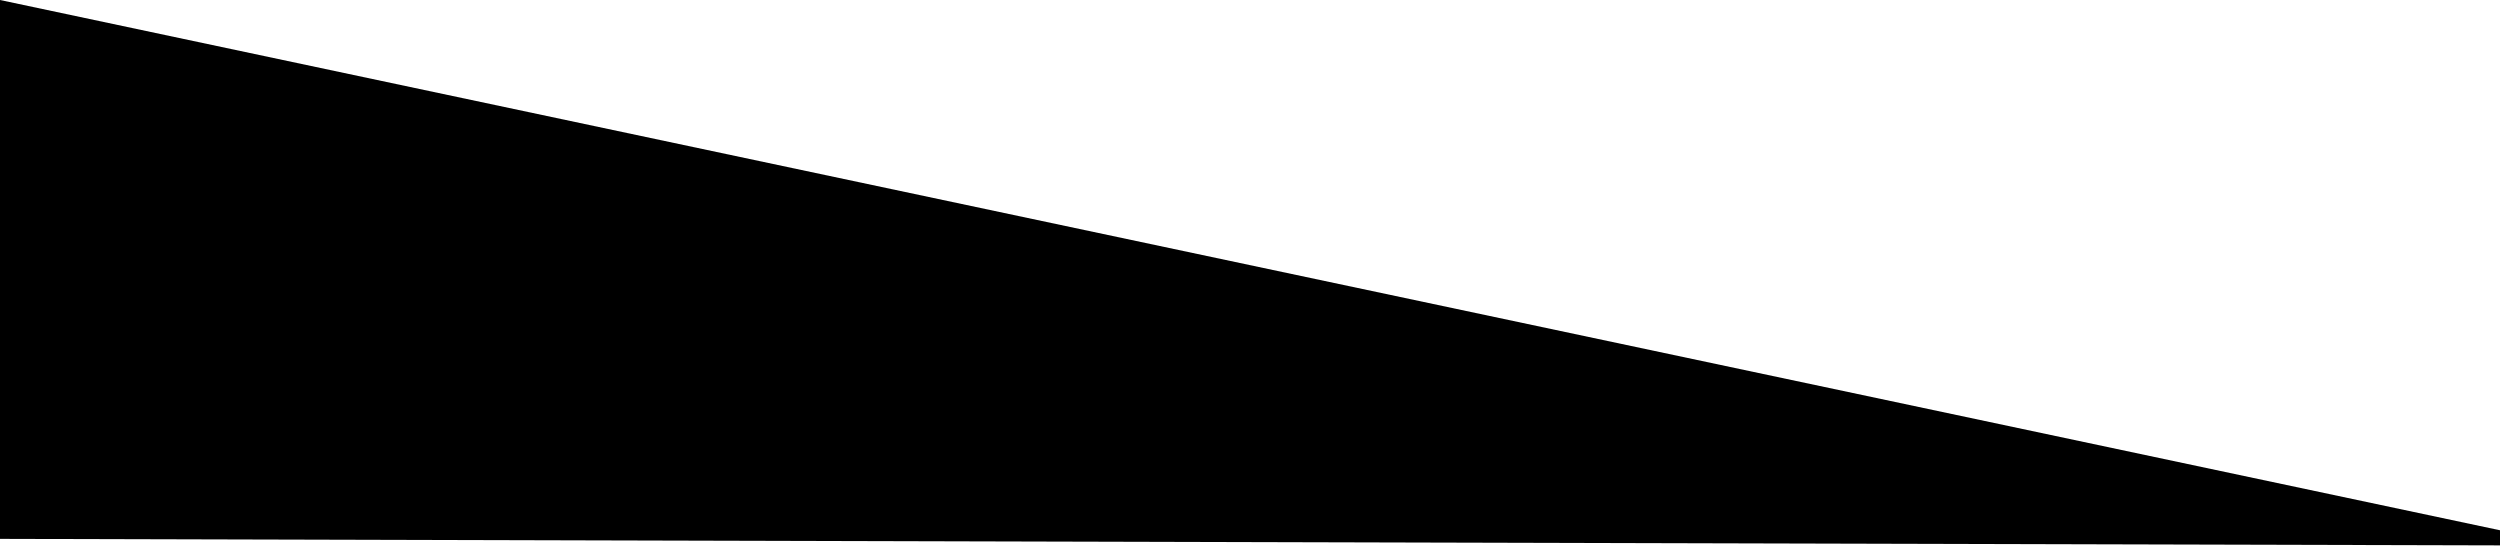
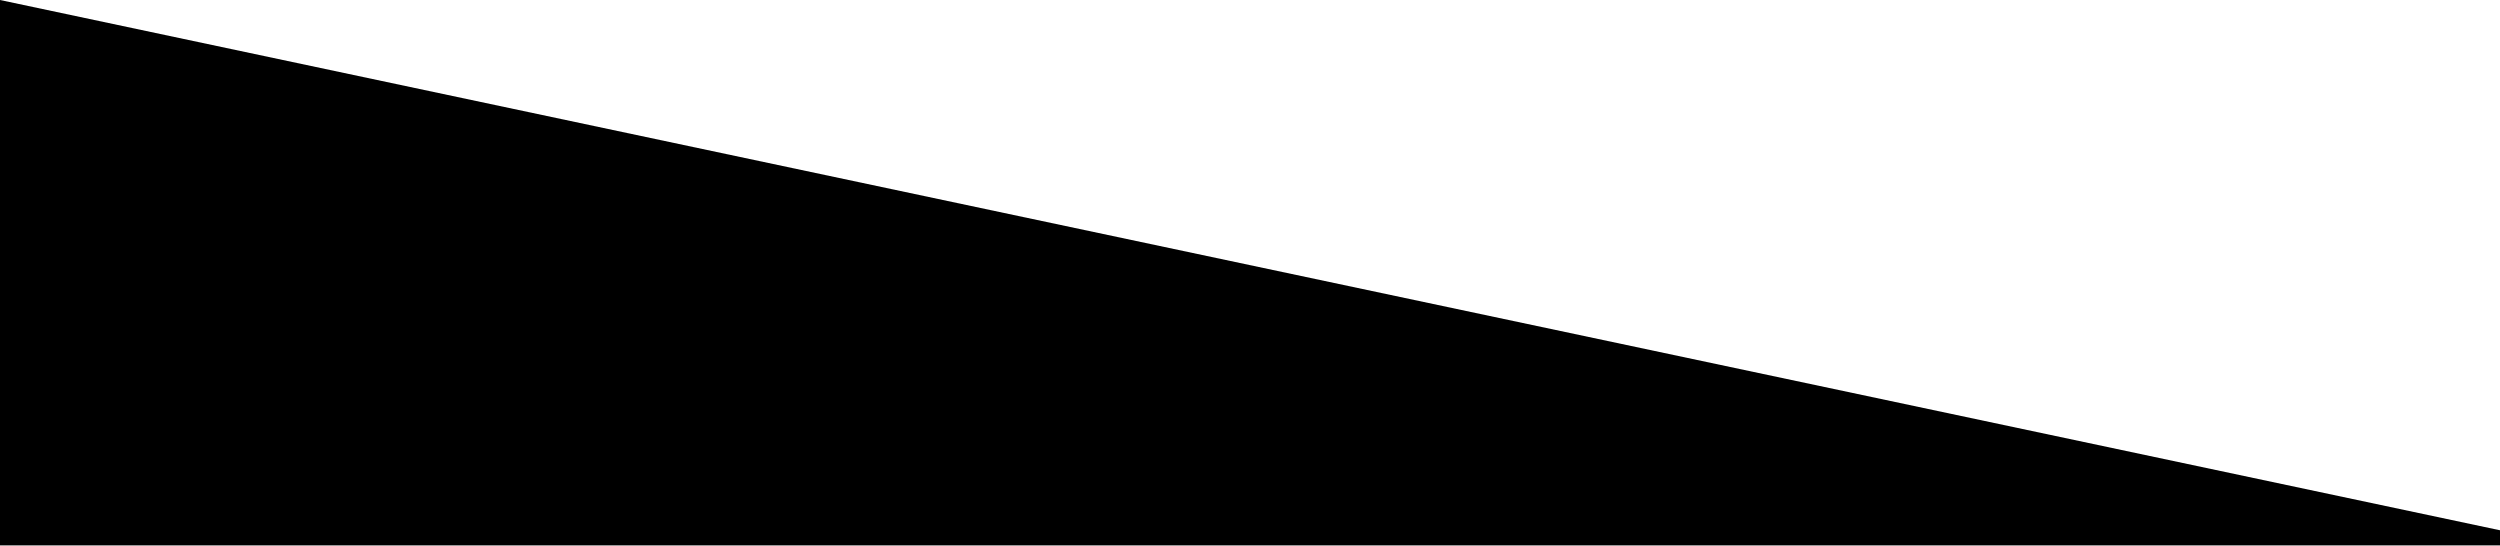
<svg xmlns="http://www.w3.org/2000/svg" version="1.1" id="svg10" width="768" height="167.542" viewBox="0 0 768 167.542">
  <defs id="defs14" />
-   <path style="fill:#000000;stroke:none;stroke-width:0.611px;stroke-linecap:butt;stroke-linejoin:miter;stroke-opacity:1" d="m 0,0 v 165.542 l 768,2 v -4.643 z" id="path20" />
+   <path style="fill:#000000;stroke:none;stroke-width:0.611px;stroke-linecap:butt;stroke-linejoin:miter;stroke-opacity:1" d="M 0,0 V 167.542 H 768 V 162.9 Z" id="path20" />
</svg>
